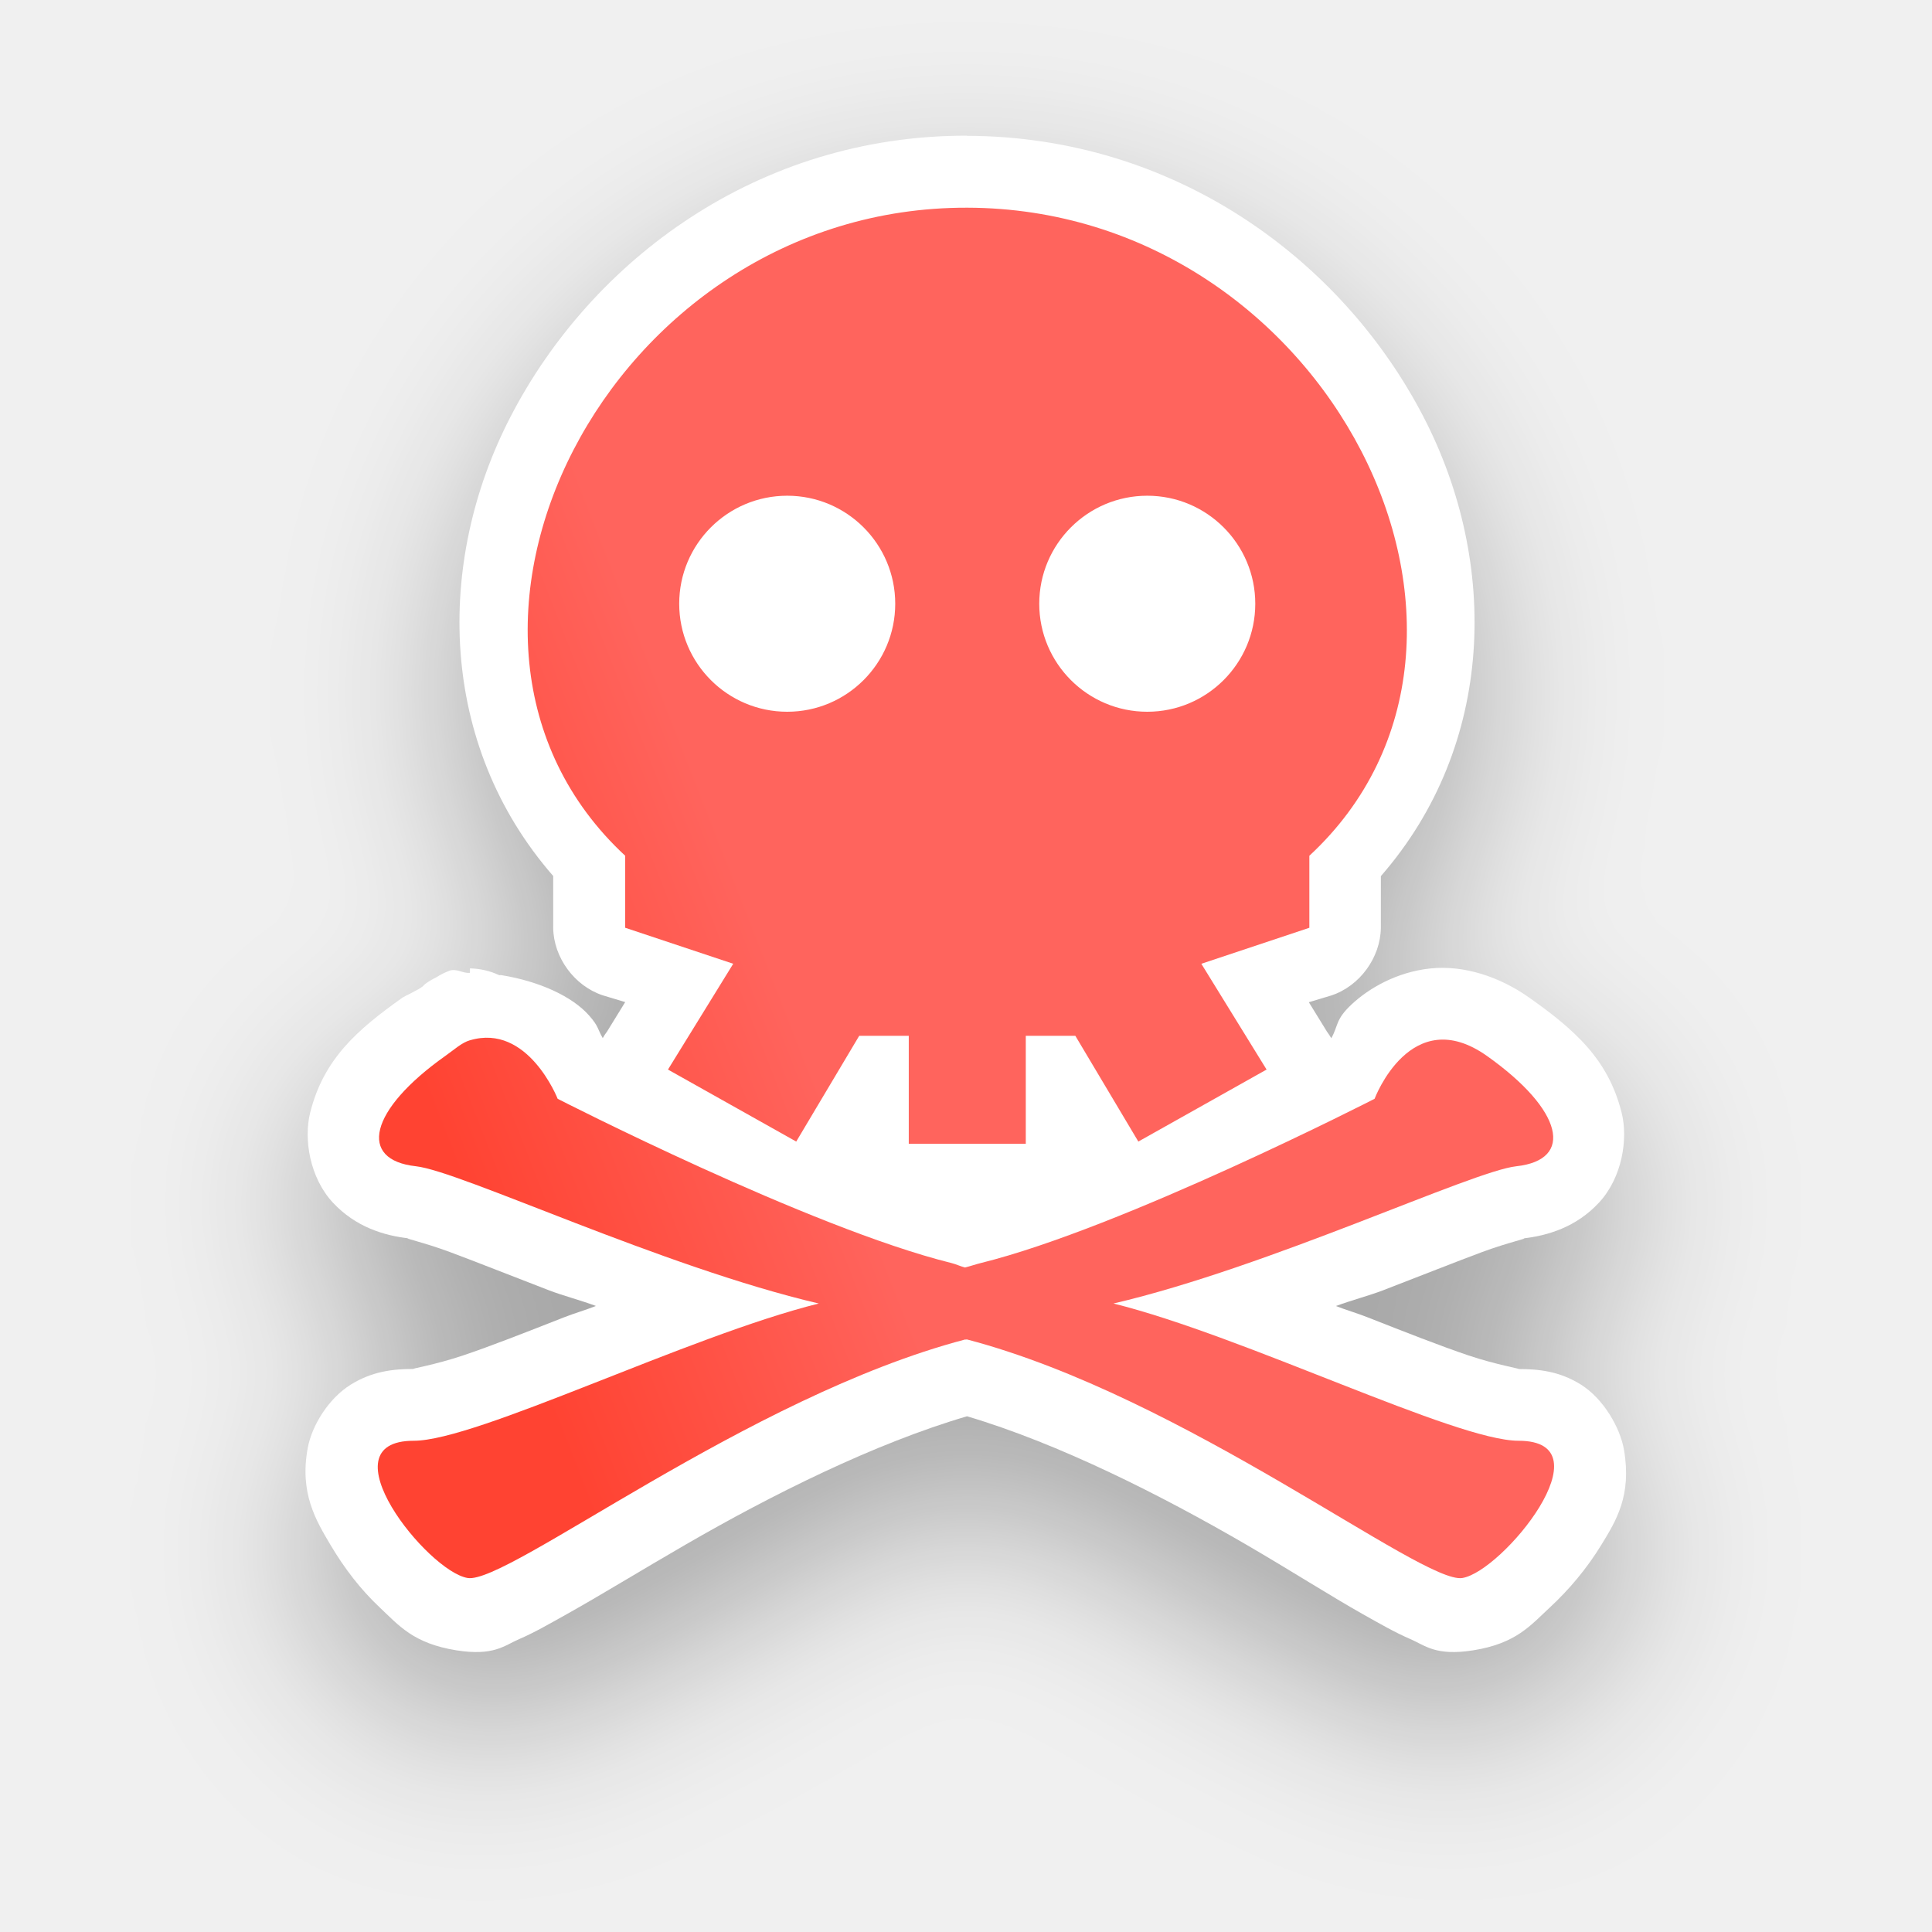
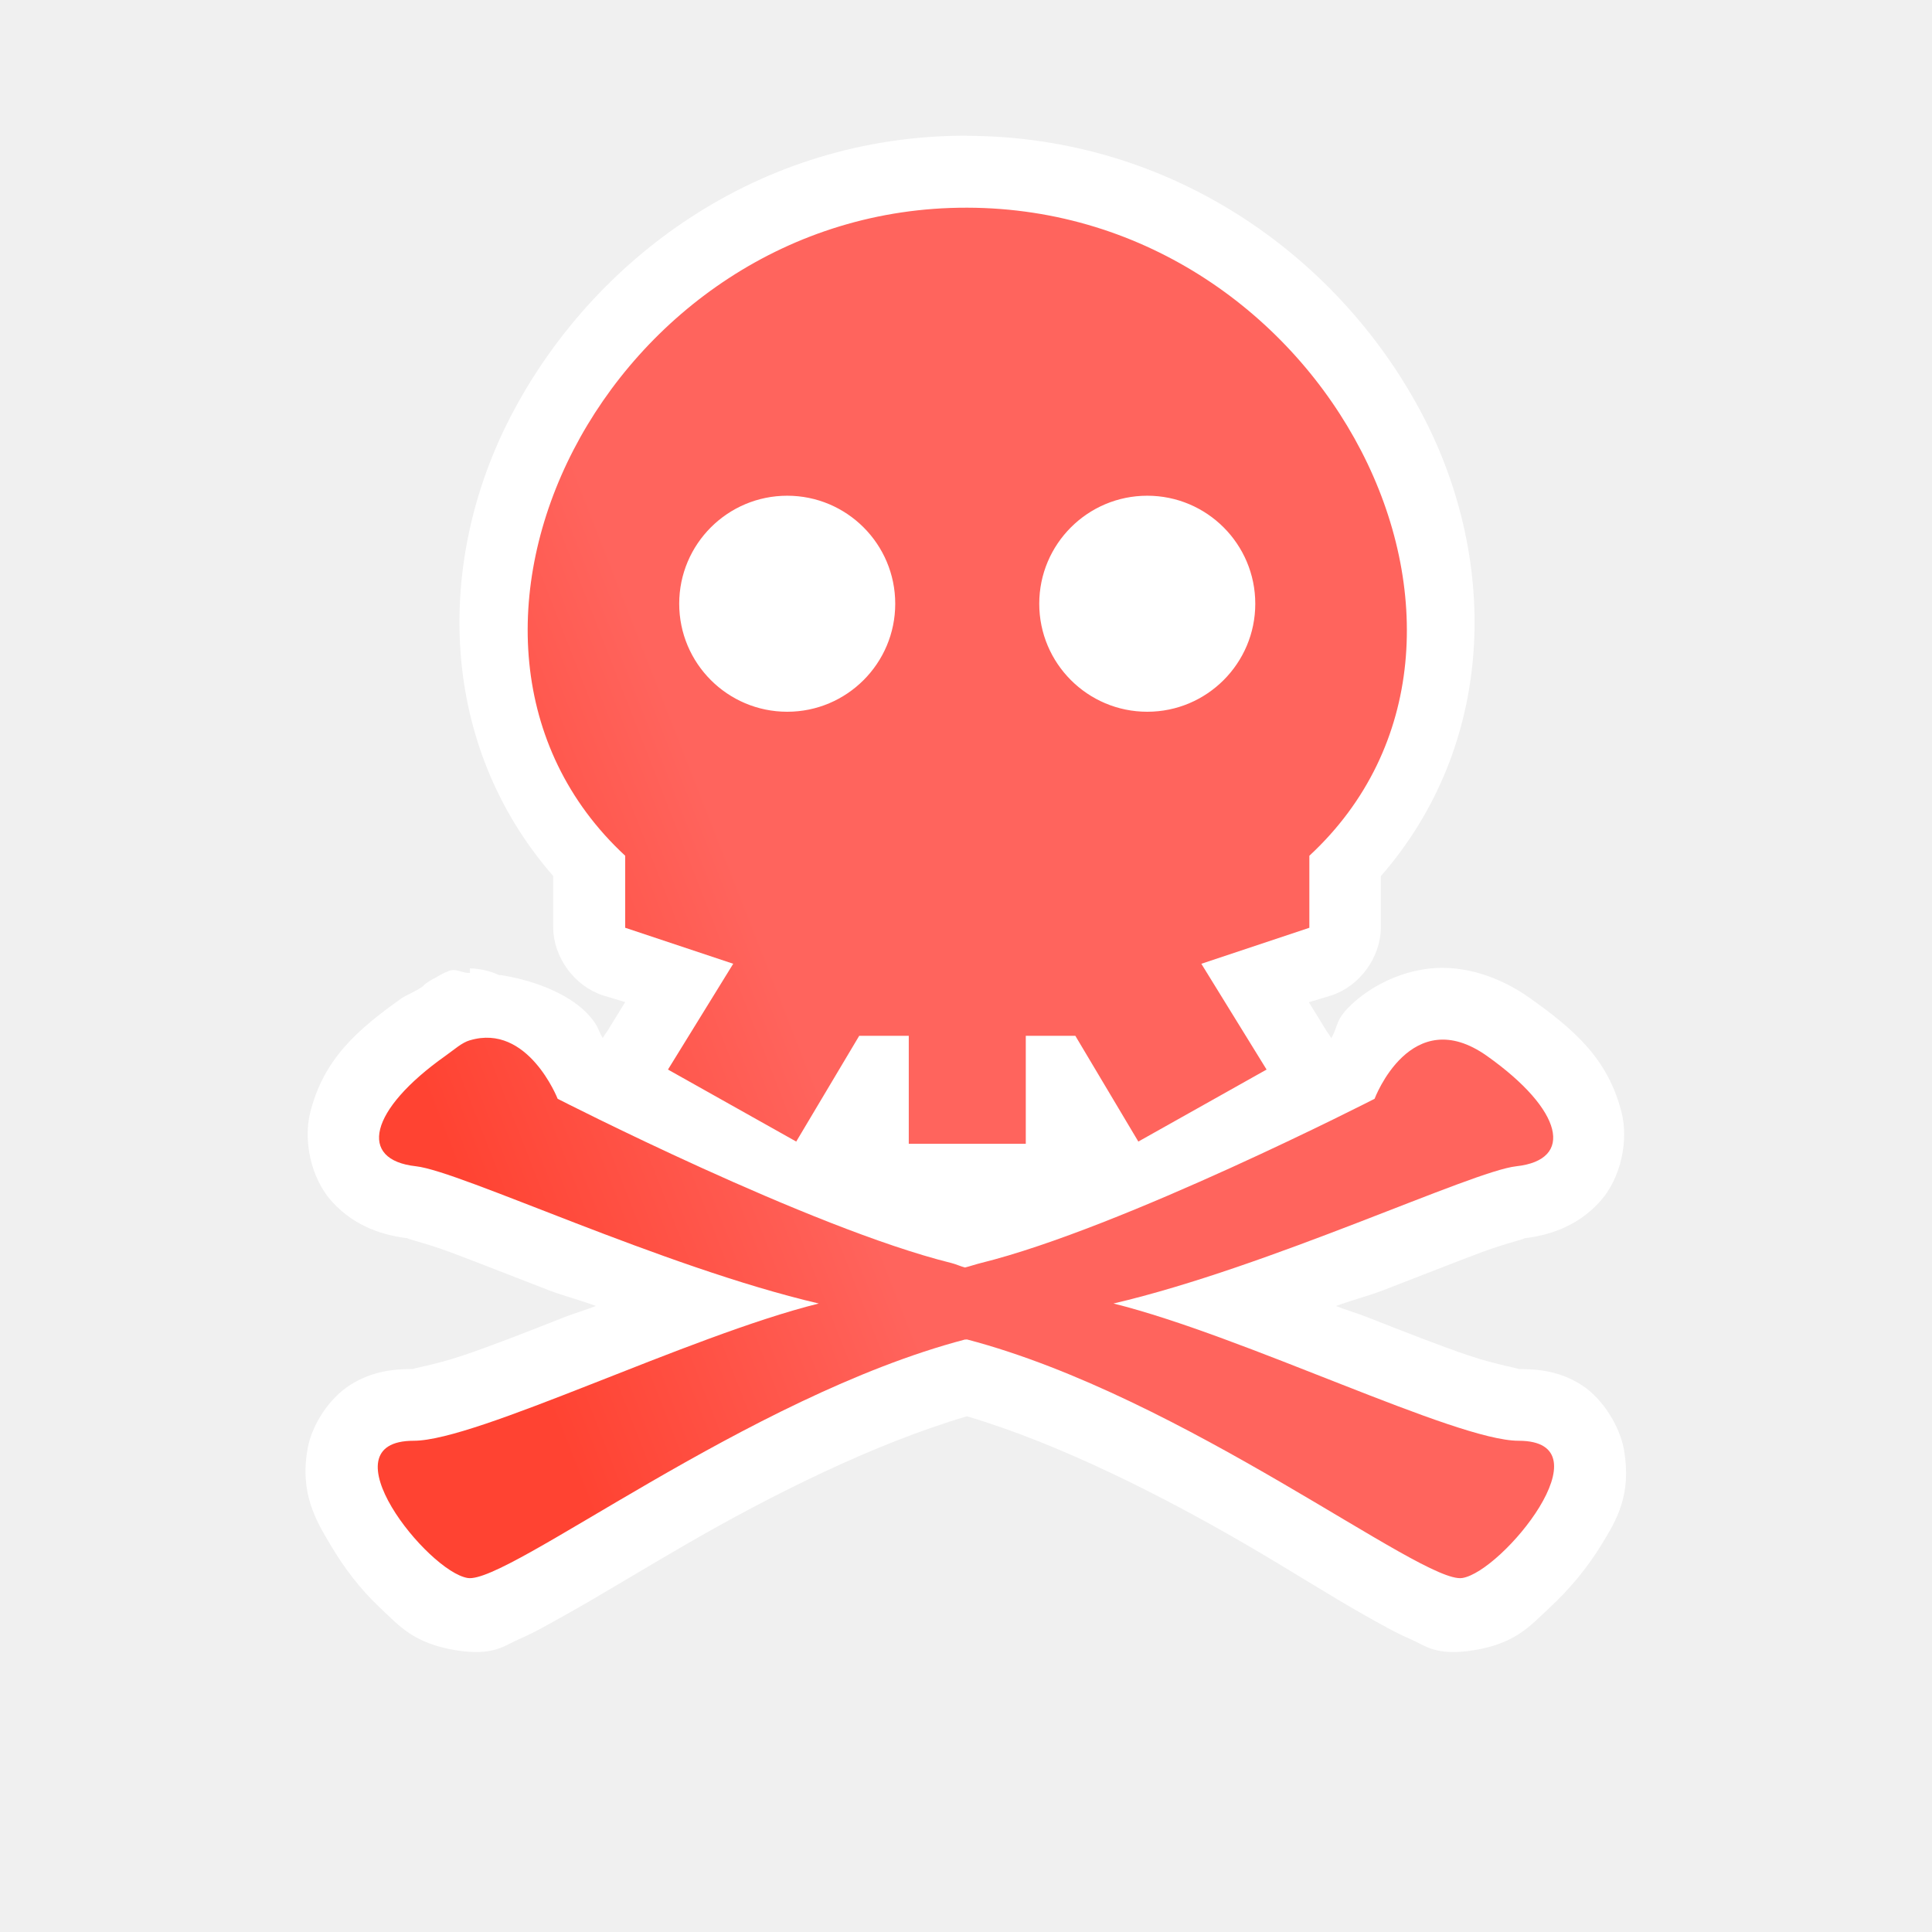
<svg xmlns="http://www.w3.org/2000/svg" height="240" viewBox="0 0 24 24" width="240">
  <filter id="a" color-interpolation-filters="sRGB" height="1.274" width="1.315" x="-.157" y="-.137">
    <feGaussianBlur stdDeviation="1.202" />
  </filter>
  <linearGradient id="b" gradientTransform="matrix(.944652 0 0 1.070723 343.323 796.7172)" gradientUnits="userSpaceOnUse" x1="344.85" x2="339.974" y1="898.252" y2="900.418">
    <stop offset="0" stop-color="#ff645d" />
    <stop offset="1" stop-color="#ff4332" />
  </linearGradient>
  <g transform="matrix(.8945124 0 0 .8945124 -292.1188 -803.7111)">
-     <path d="m340 901.375c-2.901-.007-5.217 1.725-6.344 3.906-1.047 2.027-.999 4.548.594 6.375v.719c.005.413.295.808.688.938l.312.094-1.25-.594c-.053.077-.095.161-.125.25-.104-.037-.23-.013-.344-.031-.01-.002-.021.001-.031 0-.127-.059-.266-.091-.406-.094v.062c-.099.01-.18-.062-.281-.031-.066.025-.129.056-.188.094-.055.026-.107.058-.156.094-.011.01-.021.021-.031.031-.071.055-.251.135-.281.156-.629.446-1.094.852-1.281 1.594-.094.371-.006.906.312 1.25.243.262 1.539 1.315 1.812 1.375-.189.028-.367.034-.562.156-.302.189-1.535 1.56-1.594 1.875-.118.629.115 1.011.312 1.344s.423.626.688.875.465.498 1.062.594c.711.113.9-.114 1.281-.281s.838-.384 1.344-.625c.951-.453 3.156-1.973 4.469-2.344 1.299.37 3.502 1.864 4.438 2.312.502.241.934.458 1.312.625s.572.426 1.281.312c.596-.095.795-.347 1.062-.594s.517-.544.719-.875.42-.679.312-1.312c-.054-.317-1.29-1.714-1.594-1.906-.197-.124-.373-.129-.562-.156.273-.06 1.57-1.113 1.812-1.375.319-.344.406-.879.312-1.25-.187-.742-.652-1.148-1.281-1.594-.41-.291-.909-.455-1.375-.406-.135.014-1.195 1.116-1.312 1.156-.027-.099-.069-.195-.125-.281l-.25-.406.312-.094c.393-.129.682-.524.688-.938v-.719c1.592-1.825 1.641-4.352.594-6.375-1.127-2.178-3.446-3.899-6.344-3.906z" filter="url(#a)" opacity=".3" />
    <path d="m340 900.375c-2.901-.007-5.217 1.725-6.344 3.906-1.047 2.027-.999 4.548.594 6.375v.719c.005.413.295.808.688.938l.312.094-.25.406c-.023.03-.043.061-.062.094-.076-.131-.054-.16-.188-.312-.234-.267-.694-.477-1.219-.562-.01-.002-.021.001-.031 0-.127-.059-.266-.091-.406-.094v.062c-.099.01-.18-.062-.281-.031-.066.025-.129.056-.188.094-.055.026-.107.058-.156.094-.011.01-.021.021-.031.031-.071.055-.251.135-.281.156-.629.446-1.094.852-1.281 1.594-.094.371-.006.906.312 1.25.319.344.717.462 1.062.5-.116-.013.196.052.562.188.366.136.845.327 1.375.531.197.076.446.14.656.219-.146.058-.295.1-.438.156-.532.209-1.014.399-1.406.531s-.743.188-.688.188c-.278 0-.573.03-.875.219s-.535.56-.594.875c-.118.629.115 1.011.312 1.344s.423.626.688.875.465.498 1.062.594c.523.083.665-.066.875-.156.21-.09.423-.214.656-.344.466-.26 1.028-.606 1.656-.969 1.19-.688 2.618-1.403 3.906-1.781 1.28.38 2.7 1.098 3.875 1.781.624.363 1.162.708 1.625.969.231.13.447.254.656.344.209.09.353.239.875.156.596-.095.795-.347 1.062-.594s.517-.544.719-.875.42-.679.312-1.312c-.054-.317-.29-.714-.594-.906s-.597-.219-.875-.219c.058 0-.295-.056-.688-.188-.392-.132-.874-.322-1.406-.531-.142-.056-.291-.099-.438-.156.21-.079.459-.143.656-.219.53-.204 1.009-.395 1.375-.531s.678-.2.562-.188c.345-.038.744-.156 1.062-.5s.406-.879.312-1.25c-.187-.742-.652-1.148-1.281-1.594-.41-.291-.909-.455-1.375-.406-.466.049-.855.276-1.094.5-.226.212-.181.29-.281.469-.019-.032-.04-.064-.062-.094l-.25-.406.312-.094c.393-.129.682-.524.688-.938v-.719c1.592-1.825 1.641-4.352.594-6.375-1.127-2.178-3.446-3.899-6.344-3.906z" fill="#fff" />
    <path d="m340 901.375c-5-.013-8 5.987-4.75 9v1l1.5.5-.906 1.469 1.781 1 .875-1.469h.688v1.5h1.625v-1.5h.688l.875 1.469 1.781-1-.906-1.469 1.5-.5v-1c3.25-3.013.25-8.987-4.75-9zm-2.5 4c.828 0 1.5.672 1.5 1.5s-.672 1.5-1.5 1.5-1.5-.672-1.5-1.5.672-1.5 1.5-1.5zm5 0c.828 0 1.5.672 1.5 1.5s-.672 1.5-1.5 1.5-1.5-.672-1.5-1.5.672-1.5 1.5-1.5zm-9.406 7.562c-.115.034-.211.125-.344.219-1.059.751-1.213 1.443-.406 1.531.619.068 3.42 1.398 5.594 1.906-1.816.451-4.746 1.906-5.625 1.906-1.26 0 .195 1.818.75 1.906.555.088 3.881-2.517 6.906-3.312.01.003.021-.003.031 0 3.025.795 6.32 3.401 6.875 3.312.555-.088 2.042-1.906.781-1.906-.876 0-3.813-1.456-5.625-1.906 2.174-.509 4.975-1.838 5.594-1.906.807-.088.653-.78-.406-1.531-1.059-.751-1.562.594-1.562.594s-3.502 1.795-5.469 2.281c-.058.014-.158.047-.219.062-.053-.013-.137-.05-.188-.062-1.966-.486-5.469-2.281-5.469-2.281s-.413-1.054-1.219-.812z" fill="url(#b)" />
  </g>
</svg>
